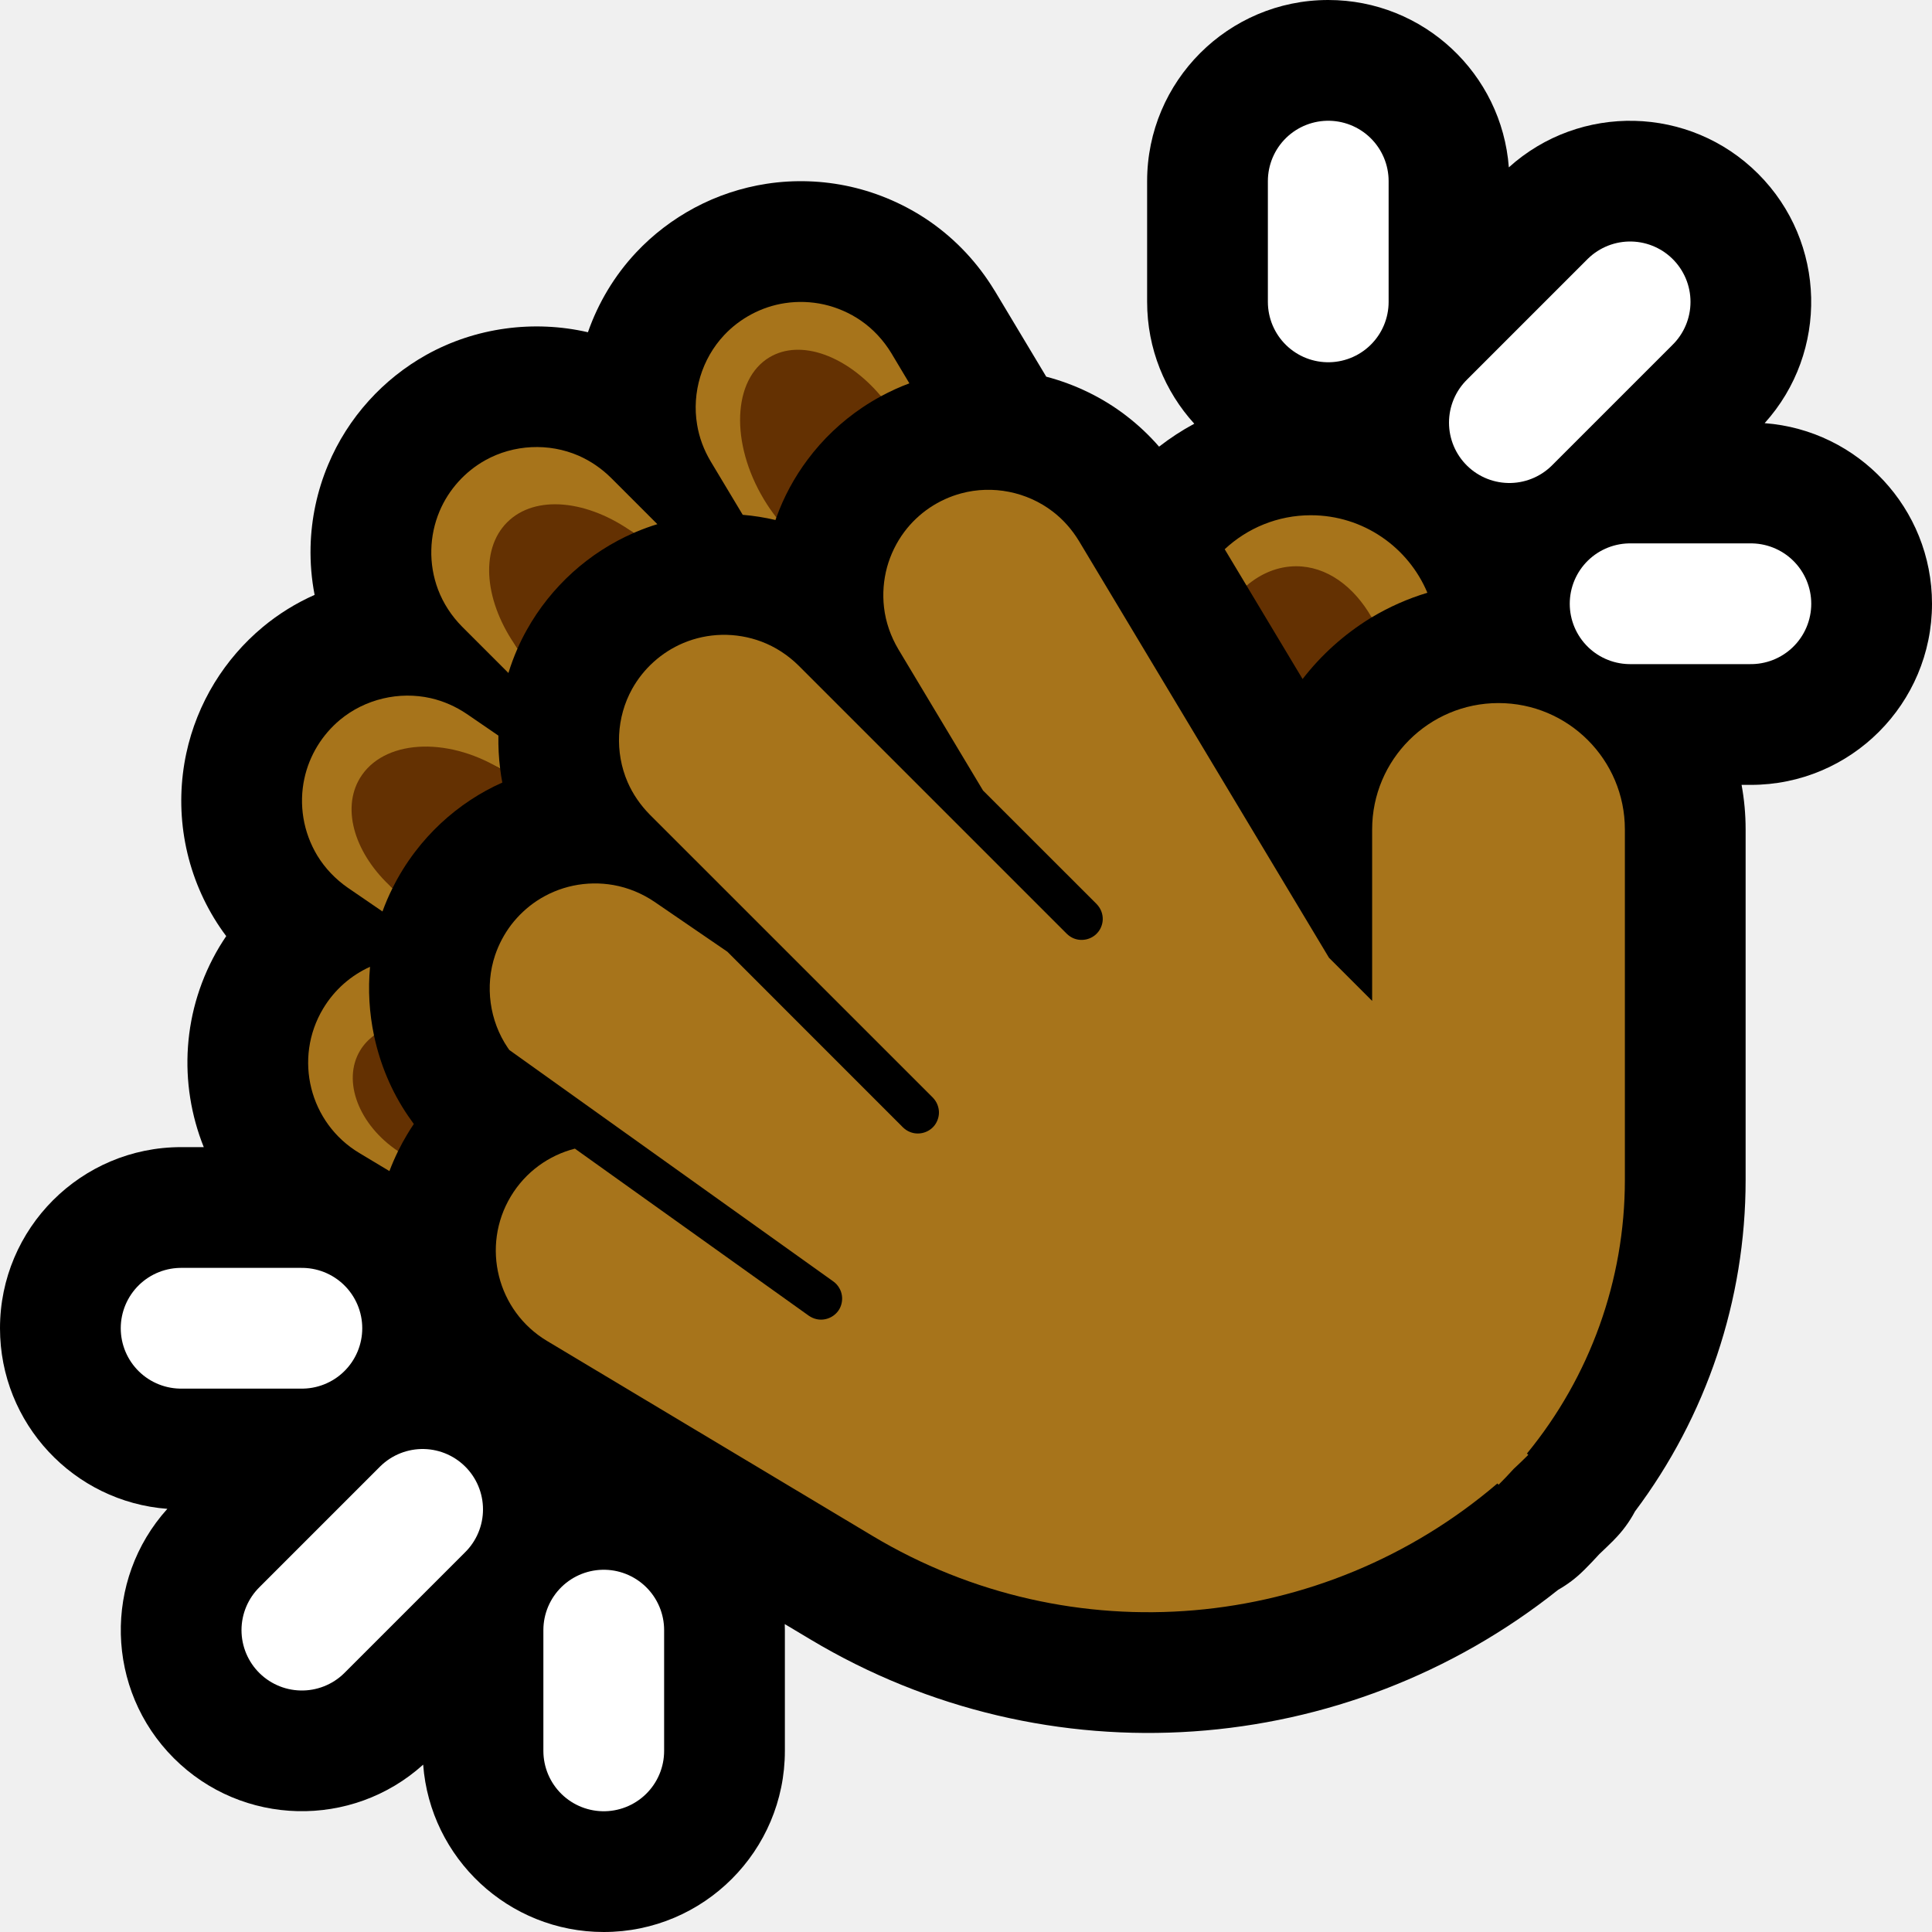
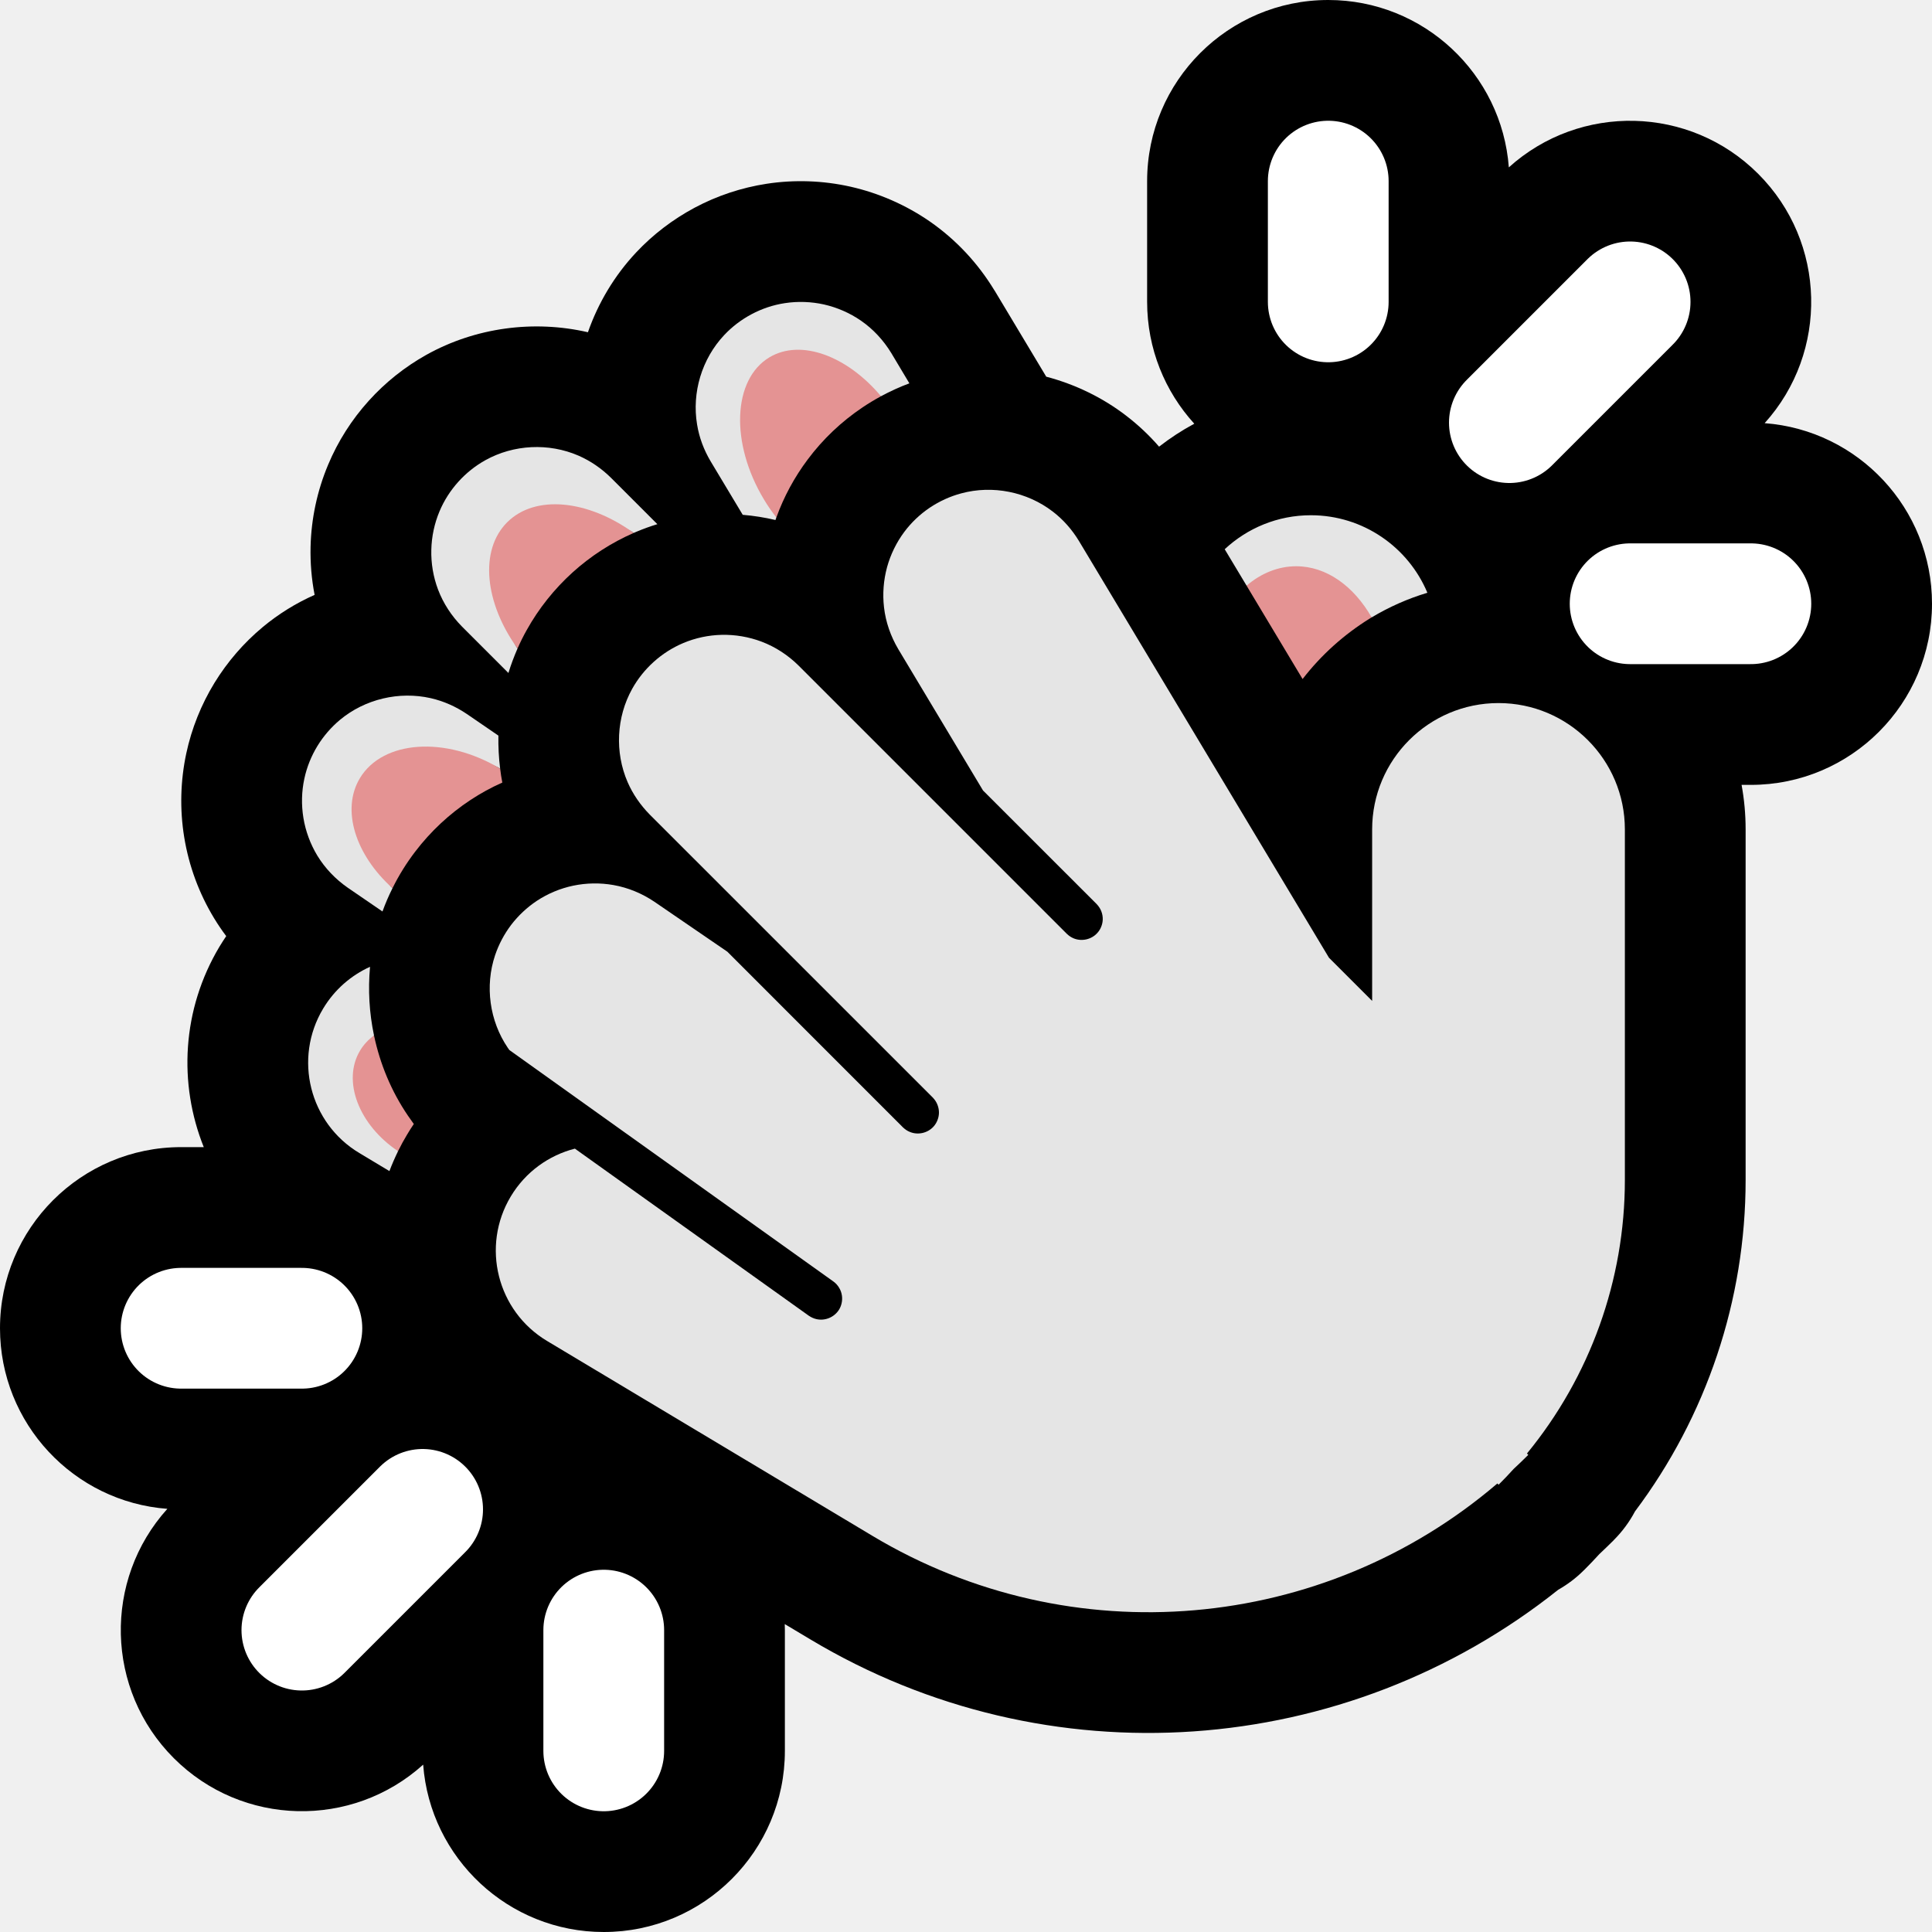
<svg xmlns="http://www.w3.org/2000/svg" width="100%" height="100%" viewBox="0 0 32 32" version="1.1" xml:space="preserve" style="fill-rule:evenodd;clip-rule:evenodd;stroke-linecap:round;stroke-miterlimit:2;">
  <rect id="clap--paw-" x="0" y="0" width="32" height="32" style="fill:none;" />
  <clipPath id="_clip1">
    <rect x="0" y="0" width="32" height="32" />
  </clipPath>
  <g clip-path="url(#_clip1)">
    <g id="outline">
      <path d="M19.781,7.018c-0.485,-0.533 -0.781,-1.241 -0.781,-2.018l0,-2c0,-1.656 1.344,-3 3,-3c1.579,0 2.875,1.222 2.991,2.772c1.178,-1.063 2.996,-1.027 4.13,0.107c1.134,1.134 1.17,2.952 0.107,4.13c1.55,0.116 2.772,1.412 2.772,2.991c0,1.656 -1.344,3 -3,3l-0.154,0c0.044,0.24 0.067,0.486 0.067,0.738c0,0 0,3.468 0,5.807c0,1.991 -0.65,3.914 -1.832,5.488c-0.091,0.172 -0.209,0.333 -0.354,0.478c0,0 0,0 0,0.001c-0.078,0.077 -0.156,0.153 -0.236,0.228c-0.082,0.09 -0.167,0.179 -0.254,0.266c-0.001,0 -0.001,0 -0.001,0c-0.13,0.131 -0.275,0.239 -0.428,0.326c-3.518,2.803 -8.454,3.177 -12.385,0.822l-0.425,-0.254c0.001,0.033 0.002,0.067 0.002,0.1l0,2c0,1.656 -1.344,3 -3,3c-1.579,0 -2.875,-1.222 -2.991,-2.772c-1.178,1.063 -2.996,1.027 -4.13,-0.107c-1.134,-1.134 -1.17,-2.952 -0.107,-4.13c-1.55,-0.116 -2.772,-1.412 -2.772,-2.991c0,-1.656 1.344,-3 3,-3l0.375,0c-0.421,-1.05 -0.364,-2.277 0.261,-3.322c0.036,-0.059 0.073,-0.117 0.111,-0.173c-0.072,-0.095 -0.138,-0.193 -0.2,-0.295c-0.25,-0.411 -0.419,-0.869 -0.496,-1.344c-0.075,-0.46 -0.063,-0.934 0.035,-1.39c0.088,-0.411 0.247,-0.807 0.466,-1.165c0.214,-0.349 0.485,-0.663 0.8,-0.925c0.262,-0.218 0.552,-0.397 0.859,-0.533c-0.051,-0.262 -0.073,-0.529 -0.067,-0.796c0.011,-0.466 0.11,-0.93 0.291,-1.36c0.162,-0.388 0.391,-0.747 0.673,-1.059c0.274,-0.304 0.598,-0.562 0.956,-0.762c0.812,-0.452 1.776,-0.58 2.674,-0.373c0.17,-0.487 0.44,-0.939 0.797,-1.32c0.28,-0.299 0.61,-0.55 0.971,-0.743c0.371,-0.198 0.775,-0.332 1.191,-0.396c0.461,-0.071 0.935,-0.054 1.39,0.048c0.469,0.106 0.916,0.302 1.312,0.575c0.434,0.301 0.797,0.69 1.071,1.141c0.002,0.003 0.004,0.007 0.007,0.01l0.852,1.421c0.477,0.126 0.93,0.343 1.325,0.647c0.199,0.153 0.381,0.324 0.544,0.512c0.183,-0.142 0.378,-0.27 0.583,-0.38Z" />
    </g>
    <g>
-       <path d="M6.593,19.067c-0.053,0.109 -0.101,0.219 -0.143,0.33l-0.498,-0.299c-0.826,-0.494 -1.095,-1.566 -0.6,-2.392c0.19,-0.317 0.464,-0.551 0.777,-0.693c-0.035,0.381 -0.013,0.765 0.066,1.138c-0.093,0.067 -0.025,1.309 0.398,1.916Zm-0.092,-4.356c-0.063,0.125 -0.118,0.254 -0.166,0.386l-0.574,-0.393c-0.203,-0.141 -0.376,-0.321 -0.505,-0.532c-0.116,-0.192 -0.195,-0.406 -0.231,-0.627c-0.035,-0.215 -0.03,-0.436 0.016,-0.648c0.041,-0.192 0.115,-0.375 0.217,-0.542c0.1,-0.163 0.226,-0.309 0.373,-0.432c0.414,-0.344 0.979,-0.478 1.504,-0.359c0.214,0.049 0.415,0.139 0.596,0.261l0.524,0.359c-0.003,0.182 0.006,0.365 0.029,0.546l-0.001,0c-0.903,-0.542 -2.394,1.432 -1.782,1.981Zm2.071,-3.97c-0.058,0.133 -0.109,0.268 -0.151,0.406l-0.767,-0.767c-0.174,-0.176 -0.311,-0.384 -0.399,-0.616c-0.079,-0.21 -0.117,-0.435 -0.111,-0.659c0.005,-0.217 0.051,-0.434 0.135,-0.634c0.075,-0.18 0.182,-0.347 0.313,-0.492c0.128,-0.142 0.279,-0.263 0.446,-0.356c0.47,-0.262 1.051,-0.29 1.544,-0.076c0.201,0.088 0.382,0.213 0.538,0.367l0.768,0.768c-0.116,0.035 -0.231,0.077 -0.343,0.124c-0.017,0.007 -0.033,0.014 -0.049,0.021c-0.755,-0.547 -2.468,1.161 -1.924,1.914Zm12.075,-1.041l-0.362,-0.603c0.374,-0.349 0.876,-0.563 1.427,-0.563c0.868,0 1.614,0.53 1.93,1.284c-0.327,0.098 -0.636,0.236 -0.923,0.408c-0.679,-0.377 -1.727,-0.521 -2.072,-0.526Zm-7.788,-1.129c-0.005,0.014 -0.01,0.028 -0.015,0.042c-0.178,-0.042 -0.36,-0.071 -0.542,-0.086l-0.531,-0.885c-0.112,-0.188 -0.19,-0.394 -0.225,-0.61c-0.089,-0.531 0.079,-1.088 0.448,-1.481c0.13,-0.139 0.284,-0.256 0.453,-0.346c0.172,-0.092 0.36,-0.155 0.553,-0.184c0.215,-0.033 0.436,-0.025 0.648,0.022c0.219,0.05 0.428,0.141 0.612,0.268c0.204,0.141 0.373,0.325 0.502,0.536l0.3,0.502c-0.161,0.06 -0.318,0.132 -0.47,0.214c-0.84,-0.373 -2.19,1.061 -1.733,2.008Z" style="fill:#a7741b;" />
-       <path d="M6.195,17.151c0.099,0.47 0.286,0.922 0.559,1.324l0.1,0.142c-0.038,0.056 -0.075,0.114 -0.11,0.173c-0.055,0.091 -0.105,0.183 -0.151,0.277c-0.649,-0.433 -0.931,-1.163 -0.629,-1.666c0.06,-0.1 0.138,-0.183 0.231,-0.25Zm0.306,-2.44c-0.612,-0.549 -0.855,-1.298 -0.54,-1.822c0.379,-0.63 1.419,-0.701 2.322,-0.159l0.001,0c0.009,0.078 0.021,0.155 0.036,0.232c-0.184,0.081 -0.36,0.178 -0.527,0.288c-0.351,0.231 -0.662,0.522 -0.917,0.857c-0.144,0.189 -0.27,0.391 -0.375,0.604Zm14.146,-5.011c0.24,-0.204 0.522,-0.321 0.822,-0.321c0.503,0 0.954,0.33 1.25,0.847l-0.029,0.017c-0.429,0.266 -0.806,0.604 -1.115,1.004l-0.928,-1.547Zm-12.075,1.041c-0.544,-0.753 -0.636,-1.626 -0.172,-2.09c0.466,-0.466 1.341,-0.371 2.096,0.176c-0.369,0.161 -0.711,0.382 -1.01,0.652c-0.304,0.275 -0.563,0.599 -0.762,0.957c-0.056,0.099 -0.106,0.201 -0.152,0.305Zm4.287,-2.17c-0.074,-0.094 -0.143,-0.194 -0.207,-0.301c-0.559,-0.931 -0.518,-1.984 0.091,-2.351c0.521,-0.312 1.288,-0.025 1.849,0.644c-0.105,0.057 -0.207,0.118 -0.306,0.185c-0.349,0.234 -0.658,0.527 -0.909,0.864c-0.219,0.292 -0.394,0.616 -0.518,0.959Z" style="fill:#643102;" />
+       <path d="M6.593,19.067c-0.053,0.109 -0.101,0.219 -0.143,0.33l-0.498,-0.299c-0.826,-0.494 -1.095,-1.566 -0.6,-2.392c0.19,-0.317 0.464,-0.551 0.777,-0.693c-0.035,0.381 -0.013,0.765 0.066,1.138c-0.093,0.067 -0.025,1.309 0.398,1.916Zm-0.092,-4.356c-0.063,0.125 -0.118,0.254 -0.166,0.386l-0.574,-0.393c-0.203,-0.141 -0.376,-0.321 -0.505,-0.532c-0.116,-0.192 -0.195,-0.406 -0.231,-0.627c-0.035,-0.215 -0.03,-0.436 0.016,-0.648c0.041,-0.192 0.115,-0.375 0.217,-0.542c0.1,-0.163 0.226,-0.309 0.373,-0.432c0.414,-0.344 0.979,-0.478 1.504,-0.359c0.214,0.049 0.415,0.139 0.596,0.261l0.524,0.359c-0.003,0.182 0.006,0.365 0.029,0.546l-0.001,0c-0.903,-0.542 -2.394,1.432 -1.782,1.981Zm2.071,-3.97c-0.058,0.133 -0.109,0.268 -0.151,0.406l-0.767,-0.767c-0.174,-0.176 -0.311,-0.384 -0.399,-0.616c-0.079,-0.21 -0.117,-0.435 -0.111,-0.659c0.005,-0.217 0.051,-0.434 0.135,-0.634c0.075,-0.18 0.182,-0.347 0.313,-0.492c0.128,-0.142 0.279,-0.263 0.446,-0.356c0.47,-0.262 1.051,-0.29 1.544,-0.076c0.201,0.088 0.382,0.213 0.538,0.367l0.768,0.768c-0.116,0.035 -0.231,0.077 -0.343,0.124c-0.017,0.007 -0.033,0.014 -0.049,0.021c-0.755,-0.547 -2.468,1.161 -1.924,1.914Zm12.075,-1.041l-0.362,-0.603c0.374,-0.349 0.876,-0.563 1.427,-0.563c0.868,0 1.614,0.53 1.93,1.284c-0.327,0.098 -0.636,0.236 -0.923,0.408c-0.679,-0.377 -1.727,-0.521 -2.072,-0.526Zm-7.788,-1.129c-0.005,0.014 -0.01,0.028 -0.015,0.042c-0.178,-0.042 -0.36,-0.071 -0.542,-0.086l-0.531,-0.885c-0.112,-0.188 -0.19,-0.394 -0.225,-0.61c-0.089,-0.531 0.079,-1.088 0.448,-1.481c0.13,-0.139 0.284,-0.256 0.453,-0.346c0.172,-0.092 0.36,-0.155 0.553,-0.184c0.215,-0.033 0.436,-0.025 0.648,0.022c0.219,0.05 0.428,0.141 0.612,0.268c0.204,0.141 0.373,0.325 0.502,0.536l0.3,0.502c-0.161,0.06 -0.318,0.132 -0.47,0.214c-0.84,-0.373 -2.19,1.061 -1.733,2.008Z" style="fill:#E5E5E5;" />
+       <path d="M6.195,17.151c0.099,0.47 0.286,0.922 0.559,1.324l0.1,0.142c-0.038,0.056 -0.075,0.114 -0.11,0.173c-0.055,0.091 -0.105,0.183 -0.151,0.277c-0.649,-0.433 -0.931,-1.163 -0.629,-1.666c0.06,-0.1 0.138,-0.183 0.231,-0.25Zm0.306,-2.44c-0.612,-0.549 -0.855,-1.298 -0.54,-1.822c0.379,-0.63 1.419,-0.701 2.322,-0.159l0.001,0c0.009,0.078 0.021,0.155 0.036,0.232c-0.184,0.081 -0.36,0.178 -0.527,0.288c-0.351,0.231 -0.662,0.522 -0.917,0.857c-0.144,0.189 -0.27,0.391 -0.375,0.604Zm14.146,-5.011c0.24,-0.204 0.522,-0.321 0.822,-0.321c0.503,0 0.954,0.33 1.25,0.847l-0.029,0.017c-0.429,0.266 -0.806,0.604 -1.115,1.004l-0.928,-1.547Zm-12.075,1.041c-0.544,-0.753 -0.636,-1.626 -0.172,-2.09c0.466,-0.466 1.341,-0.371 2.096,0.176c-0.369,0.161 -0.711,0.382 -1.01,0.652c-0.304,0.275 -0.563,0.599 -0.762,0.957c-0.056,0.099 -0.106,0.201 -0.152,0.305Zm4.287,-2.17c-0.074,-0.094 -0.143,-0.194 -0.207,-0.301c-0.559,-0.931 -0.518,-1.984 0.091,-2.351c0.521,-0.312 1.288,-0.025 1.849,0.644c-0.105,0.057 -0.207,0.118 -0.306,0.185c-0.349,0.234 -0.658,0.527 -0.909,0.864c-0.219,0.292 -0.394,0.616 -0.518,0.959Z" style="fill:#E49393;" />
    </g>
    <g>
-       <path d="M16.282,13.093l-1.403,-2.34c-0.126,-0.213 -0.209,-0.448 -0.237,-0.694c-0.026,-0.223 -0.008,-0.45 0.051,-0.667c0.058,-0.209 0.155,-0.408 0.285,-0.582c0.117,-0.157 0.261,-0.293 0.423,-0.402c0.159,-0.106 0.335,-0.187 0.519,-0.236c0.52,-0.141 1.09,-0.027 1.517,0.301c0.174,0.133 0.319,0.299 0.433,0.486l4.142,6.904l0.715,0.715l0,-2.84c0,-1.155 0.938,-2.093 2.093,-2.093c1.155,0 2.093,0.938 2.093,2.093c0,0 0,3.468 0,5.807c0,1.659 -0.578,3.258 -1.622,4.53l0.022,0.022c0,0 0,0 0,0c-0.08,0.08 -0.161,0.158 -0.243,0.234c-0.08,0.089 -0.163,0.175 -0.248,0.26c0,0.001 0,0.001 0,0.001l-0.021,-0.021c-2.884,2.466 -7.051,2.844 -10.35,0.868c-2.641,-1.582 -5.391,-3.229 -5.391,-3.229c-0.826,-0.495 -1.095,-1.567 -0.6,-2.393c0.245,-0.409 0.633,-0.682 1.062,-0.792l3.875,2.768c0.039,0.026 0.081,0.046 0.127,0.056c0.141,0.032 0.291,-0.03 0.37,-0.152c0.022,-0.034 0.037,-0.072 0.046,-0.112c0.009,-0.041 0.011,-0.083 0.005,-0.125c-0.006,-0.044 -0.021,-0.088 -0.044,-0.126c-0.024,-0.043 -0.058,-0.08 -0.098,-0.109l-5.366,-3.833c-0.009,-0.012 -0.018,-0.025 -0.027,-0.038c-0.302,-0.445 -0.381,-1.021 -0.21,-1.532c0.061,-0.181 0.152,-0.352 0.267,-0.504c0.119,-0.155 0.263,-0.29 0.426,-0.398c0.182,-0.12 0.386,-0.205 0.599,-0.25c0.219,-0.046 0.447,-0.05 0.668,-0.011c0.244,0.043 0.474,0.139 0.679,0.277l1.208,0.827l2.909,2.91c0.034,0.032 0.072,0.059 0.116,0.076c0.134,0.055 0.293,0.018 0.39,-0.089c0.027,-0.03 0.049,-0.065 0.064,-0.103c0.016,-0.039 0.025,-0.081 0.026,-0.123c0.001,-0.044 -0.007,-0.089 -0.023,-0.131c-0.017,-0.047 -0.045,-0.088 -0.079,-0.124l-4.69,-4.689c-0.153,-0.156 -0.278,-0.336 -0.365,-0.536c-0.214,-0.494 -0.186,-1.075 0.076,-1.545c0.093,-0.167 0.214,-0.318 0.356,-0.446c0.145,-0.131 0.312,-0.237 0.492,-0.313c0.2,-0.084 0.416,-0.13 0.634,-0.135c0.224,-0.005 0.449,0.033 0.659,0.112c0.231,0.087 0.44,0.224 0.616,0.398l4.286,4.286l0,0l0.155,0.155c0.034,0.033 0.072,0.059 0.116,0.077c0.134,0.054 0.293,0.018 0.39,-0.09c0.027,-0.03 0.049,-0.064 0.064,-0.102c0.016,-0.039 0.025,-0.081 0.026,-0.123c0.001,-0.045 -0.007,-0.09 -0.023,-0.132c-0.017,-0.046 -0.045,-0.087 -0.079,-0.123l-1.881,-1.88Z" style="fill:#a7741b;" />
+       <path d="M16.282,13.093l-1.403,-2.34c-0.126,-0.213 -0.209,-0.448 -0.237,-0.694c-0.026,-0.223 -0.008,-0.45 0.051,-0.667c0.058,-0.209 0.155,-0.408 0.285,-0.582c0.117,-0.157 0.261,-0.293 0.423,-0.402c0.159,-0.106 0.335,-0.187 0.519,-0.236c0.52,-0.141 1.09,-0.027 1.517,0.301c0.174,0.133 0.319,0.299 0.433,0.486l4.142,6.904l0.715,0.715l0,-2.84c0,-1.155 0.938,-2.093 2.093,-2.093c1.155,0 2.093,0.938 2.093,2.093c0,0 0,3.468 0,5.807c0,1.659 -0.578,3.258 -1.622,4.53l0.022,0.022c0,0 0,0 0,0c-0.08,0.08 -0.161,0.158 -0.243,0.234c-0.08,0.089 -0.163,0.175 -0.248,0.26c0,0.001 0,0.001 0,0.001l-0.021,-0.021c-2.884,2.466 -7.051,2.844 -10.35,0.868c-2.641,-1.582 -5.391,-3.229 -5.391,-3.229c-0.826,-0.495 -1.095,-1.567 -0.6,-2.393c0.245,-0.409 0.633,-0.682 1.062,-0.792l3.875,2.768c0.039,0.026 0.081,0.046 0.127,0.056c0.141,0.032 0.291,-0.03 0.37,-0.152c0.022,-0.034 0.037,-0.072 0.046,-0.112c0.009,-0.041 0.011,-0.083 0.005,-0.125c-0.006,-0.044 -0.021,-0.088 -0.044,-0.126c-0.024,-0.043 -0.058,-0.08 -0.098,-0.109l-5.366,-3.833c-0.009,-0.012 -0.018,-0.025 -0.027,-0.038c-0.302,-0.445 -0.381,-1.021 -0.21,-1.532c0.061,-0.181 0.152,-0.352 0.267,-0.504c0.119,-0.155 0.263,-0.29 0.426,-0.398c0.182,-0.12 0.386,-0.205 0.599,-0.25c0.219,-0.046 0.447,-0.05 0.668,-0.011c0.244,0.043 0.474,0.139 0.679,0.277l1.208,0.827l2.909,2.91c0.034,0.032 0.072,0.059 0.116,0.076c0.134,0.055 0.293,0.018 0.39,-0.089c0.027,-0.03 0.049,-0.065 0.064,-0.103c0.016,-0.039 0.025,-0.081 0.026,-0.123c0.001,-0.044 -0.007,-0.089 -0.023,-0.131c-0.017,-0.047 -0.045,-0.088 -0.079,-0.124l-4.69,-4.689c-0.153,-0.156 -0.278,-0.336 -0.365,-0.536c-0.214,-0.494 -0.186,-1.075 0.076,-1.545c0.093,-0.167 0.214,-0.318 0.356,-0.446c0.145,-0.131 0.312,-0.237 0.492,-0.313c0.2,-0.084 0.416,-0.13 0.634,-0.135c0.224,-0.005 0.449,0.033 0.659,0.112c0.231,0.087 0.44,0.224 0.616,0.398l4.286,4.286l0,0l0.155,0.155c0.034,0.033 0.072,0.059 0.116,0.077c0.134,0.054 0.293,0.018 0.39,-0.09c0.027,-0.03 0.049,-0.064 0.064,-0.102c0.016,-0.039 0.025,-0.081 0.026,-0.123c0.001,-0.045 -0.007,-0.09 -0.023,-0.132c-0.017,-0.046 -0.045,-0.087 -0.079,-0.123l-1.881,-1.88Z" style="fill:#E5E5E5;" />
    </g>
    <g>
      <path d="M22,5l0,-2" style="fill:none;stroke:#fff;stroke-width:2px;" />
      <path d="M25,7l2,-2" style="fill:none;stroke:#fff;stroke-width:2px;" />
      <path d="M27,10l2,0" style="fill:none;stroke:#fff;stroke-width:2px;" />
      <path d="M10,27l0,2" style="fill:none;stroke:#fff;stroke-width:2px;" />
      <path d="M7,25l-2,2" style="fill:none;stroke:#fff;stroke-width:2px;" />
      <path d="M5,22l-2,0" style="fill:none;stroke:#fff;stroke-width:2px;" />
    </g>
  </g>
</svg>
